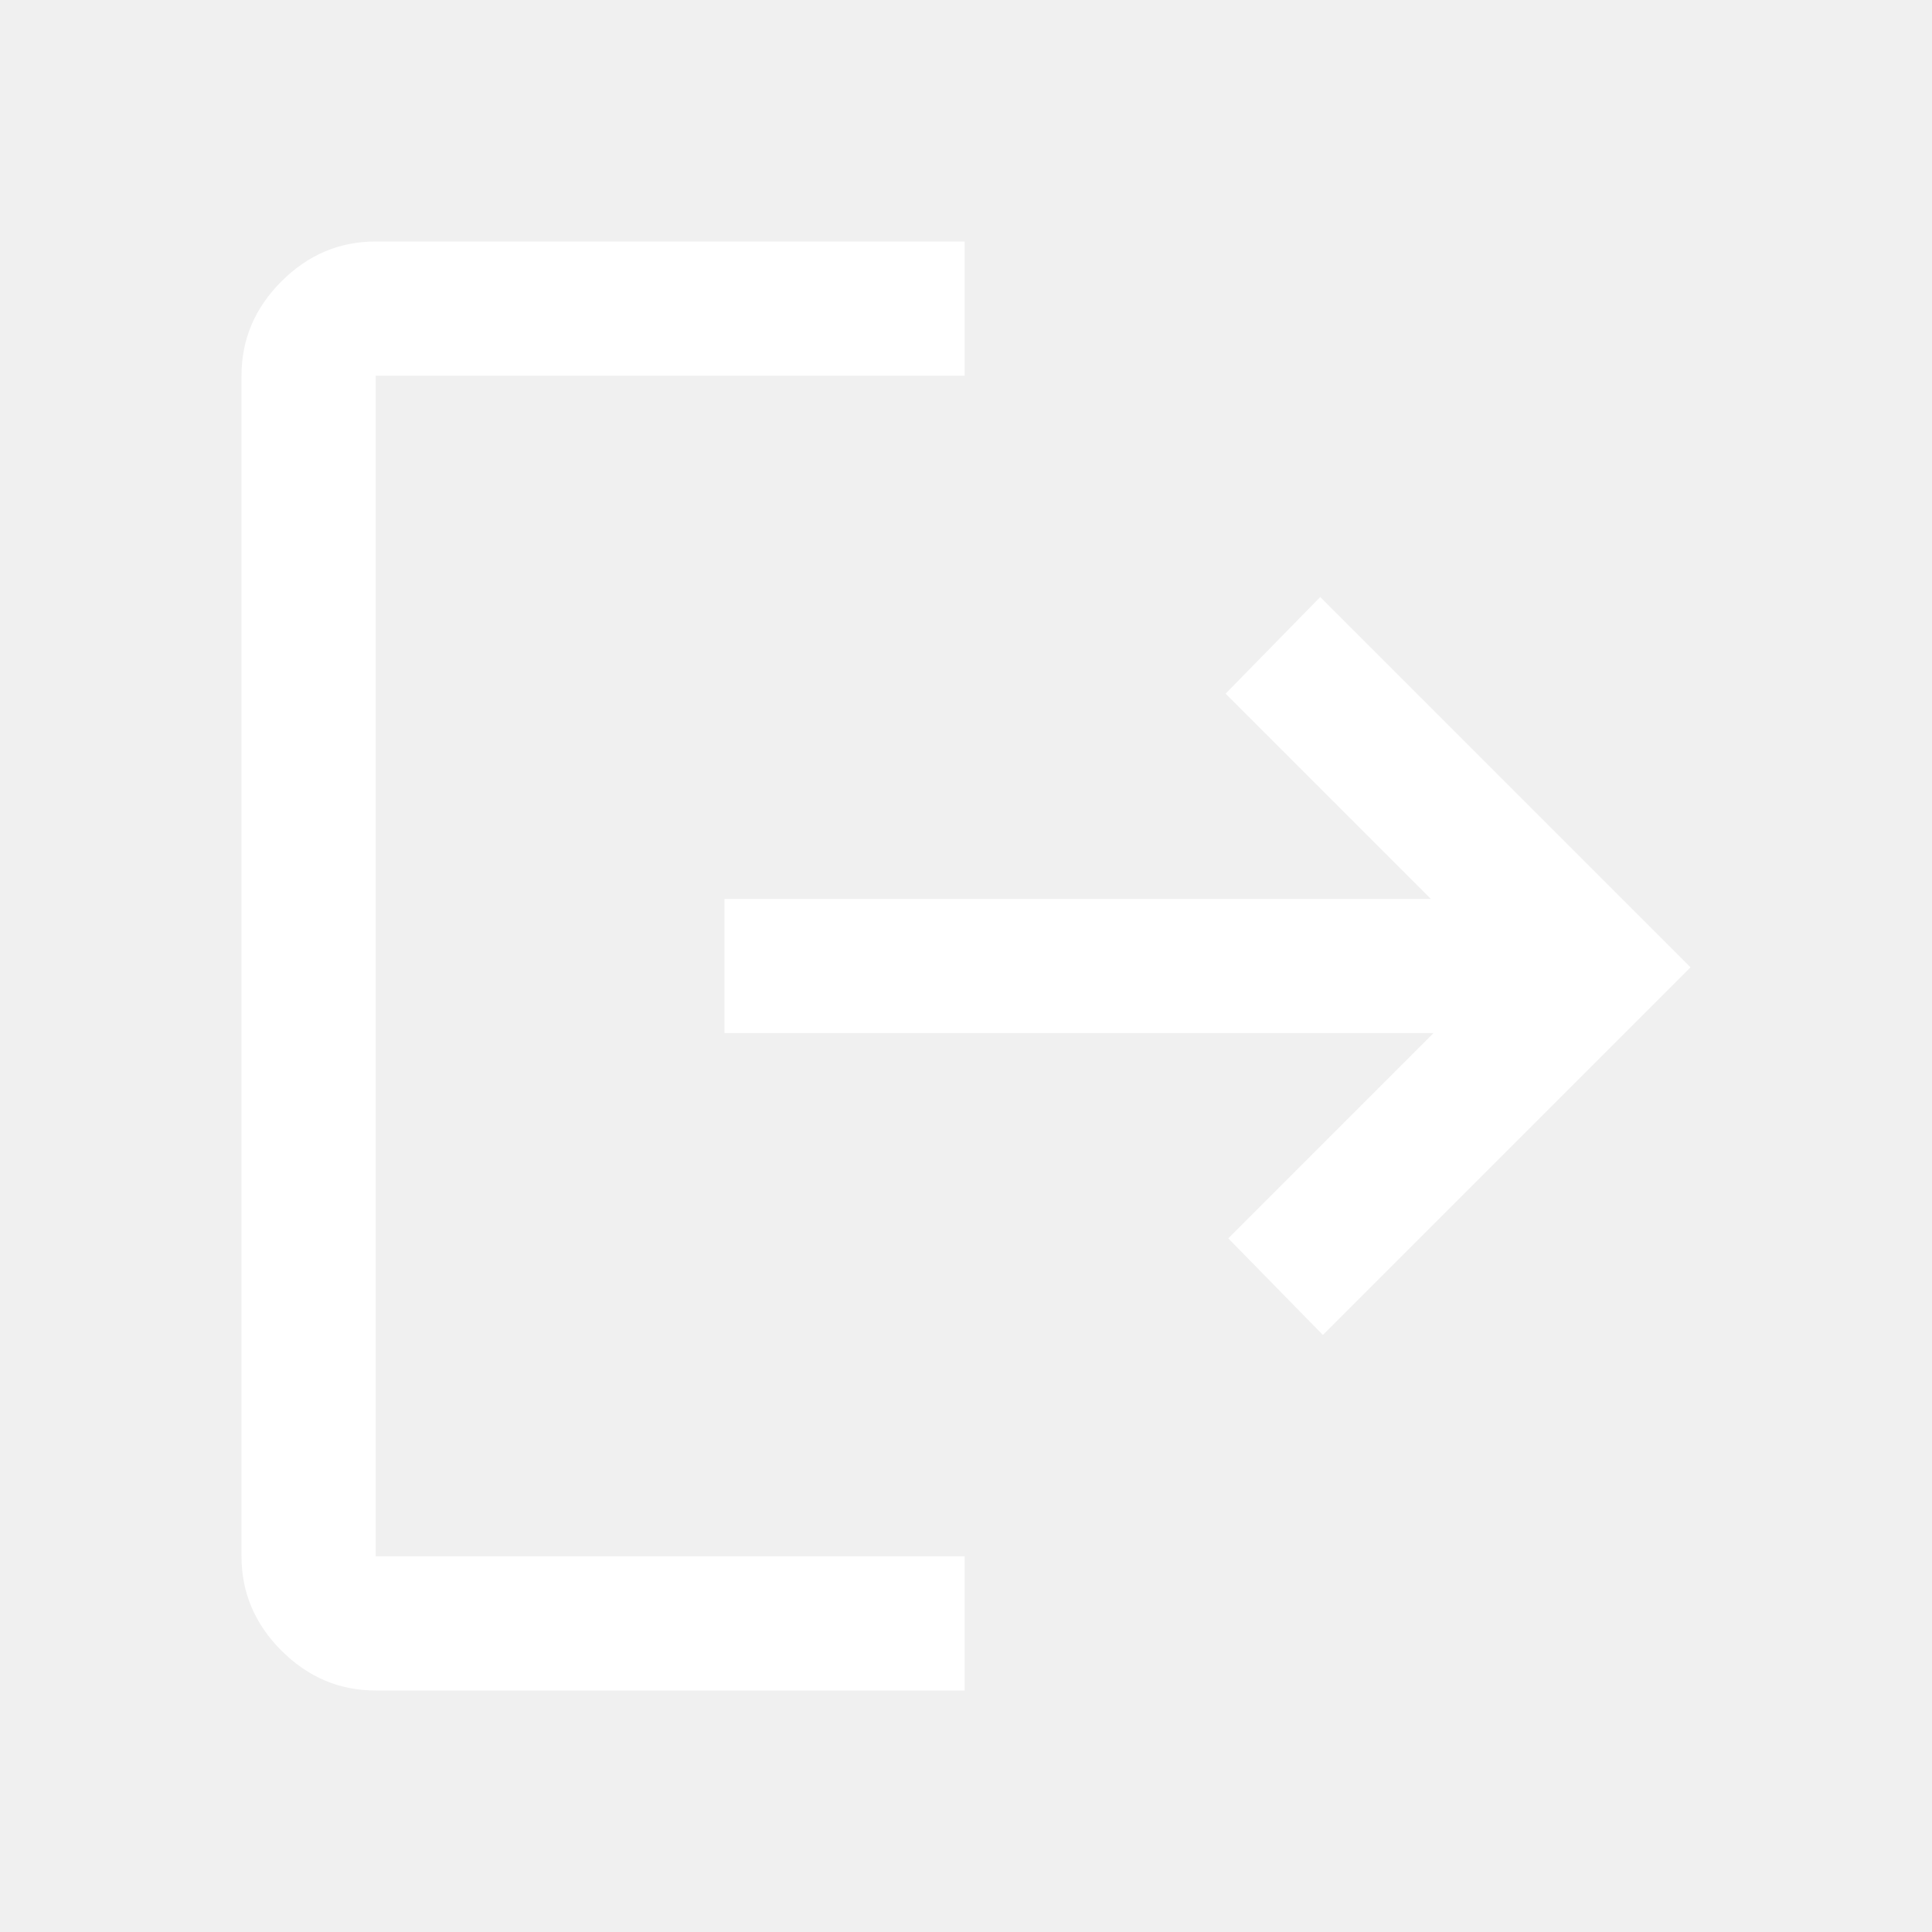
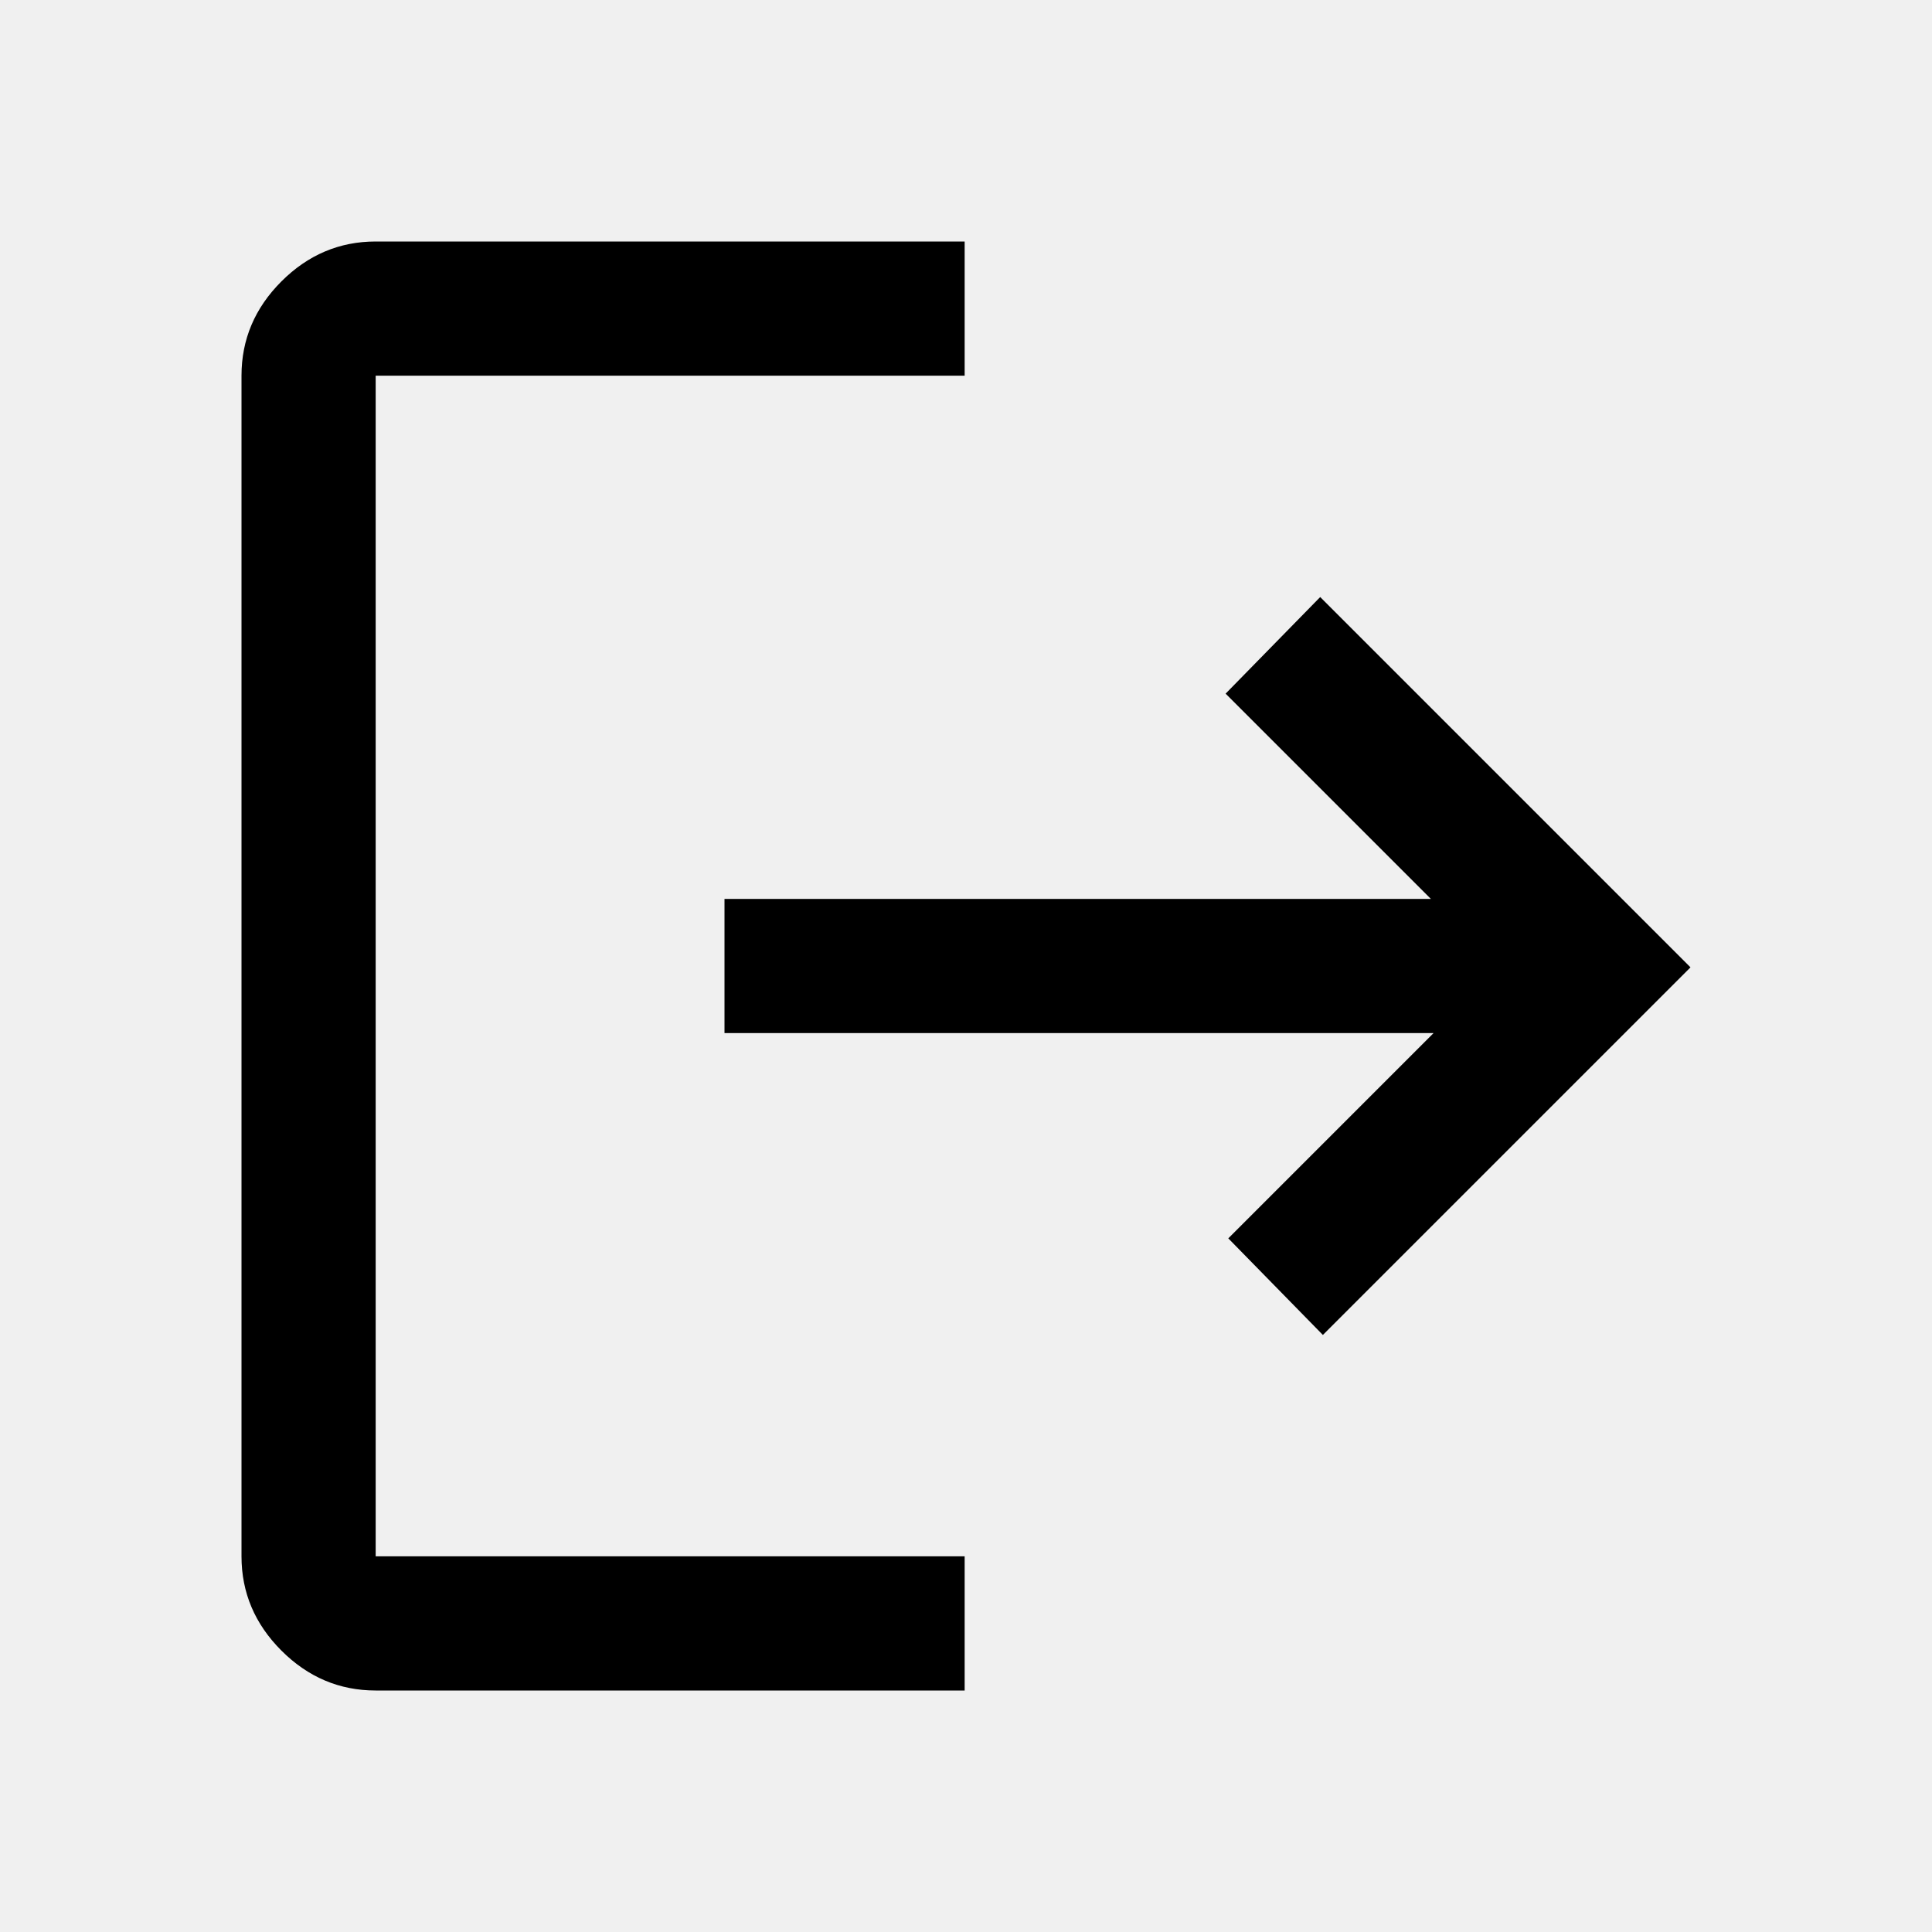
- <svg xmlns="http://www.w3.org/2000/svg" height="40px" viewBox="0 -960 960 960" width="40px" fill="#FFFFFF">
+ <svg xmlns="http://www.w3.org/2000/svg" height="40px" viewBox="0 -960 960 960" width="40px" fill="CurrentColor">
  <path d="M186.67-120q-27 0-46.84-19.83Q120-159.67 120-186.67v-586.66q0-27 19.83-46.84Q159.67-840 186.67-840h292.66v66.67H186.67v586.66h292.66V-120H186.67Zm470.66-176.67-47-48 102-102H360v-66.66h351l-102-102 47-48 184 184-182.67 182.66Z" />
</svg>
